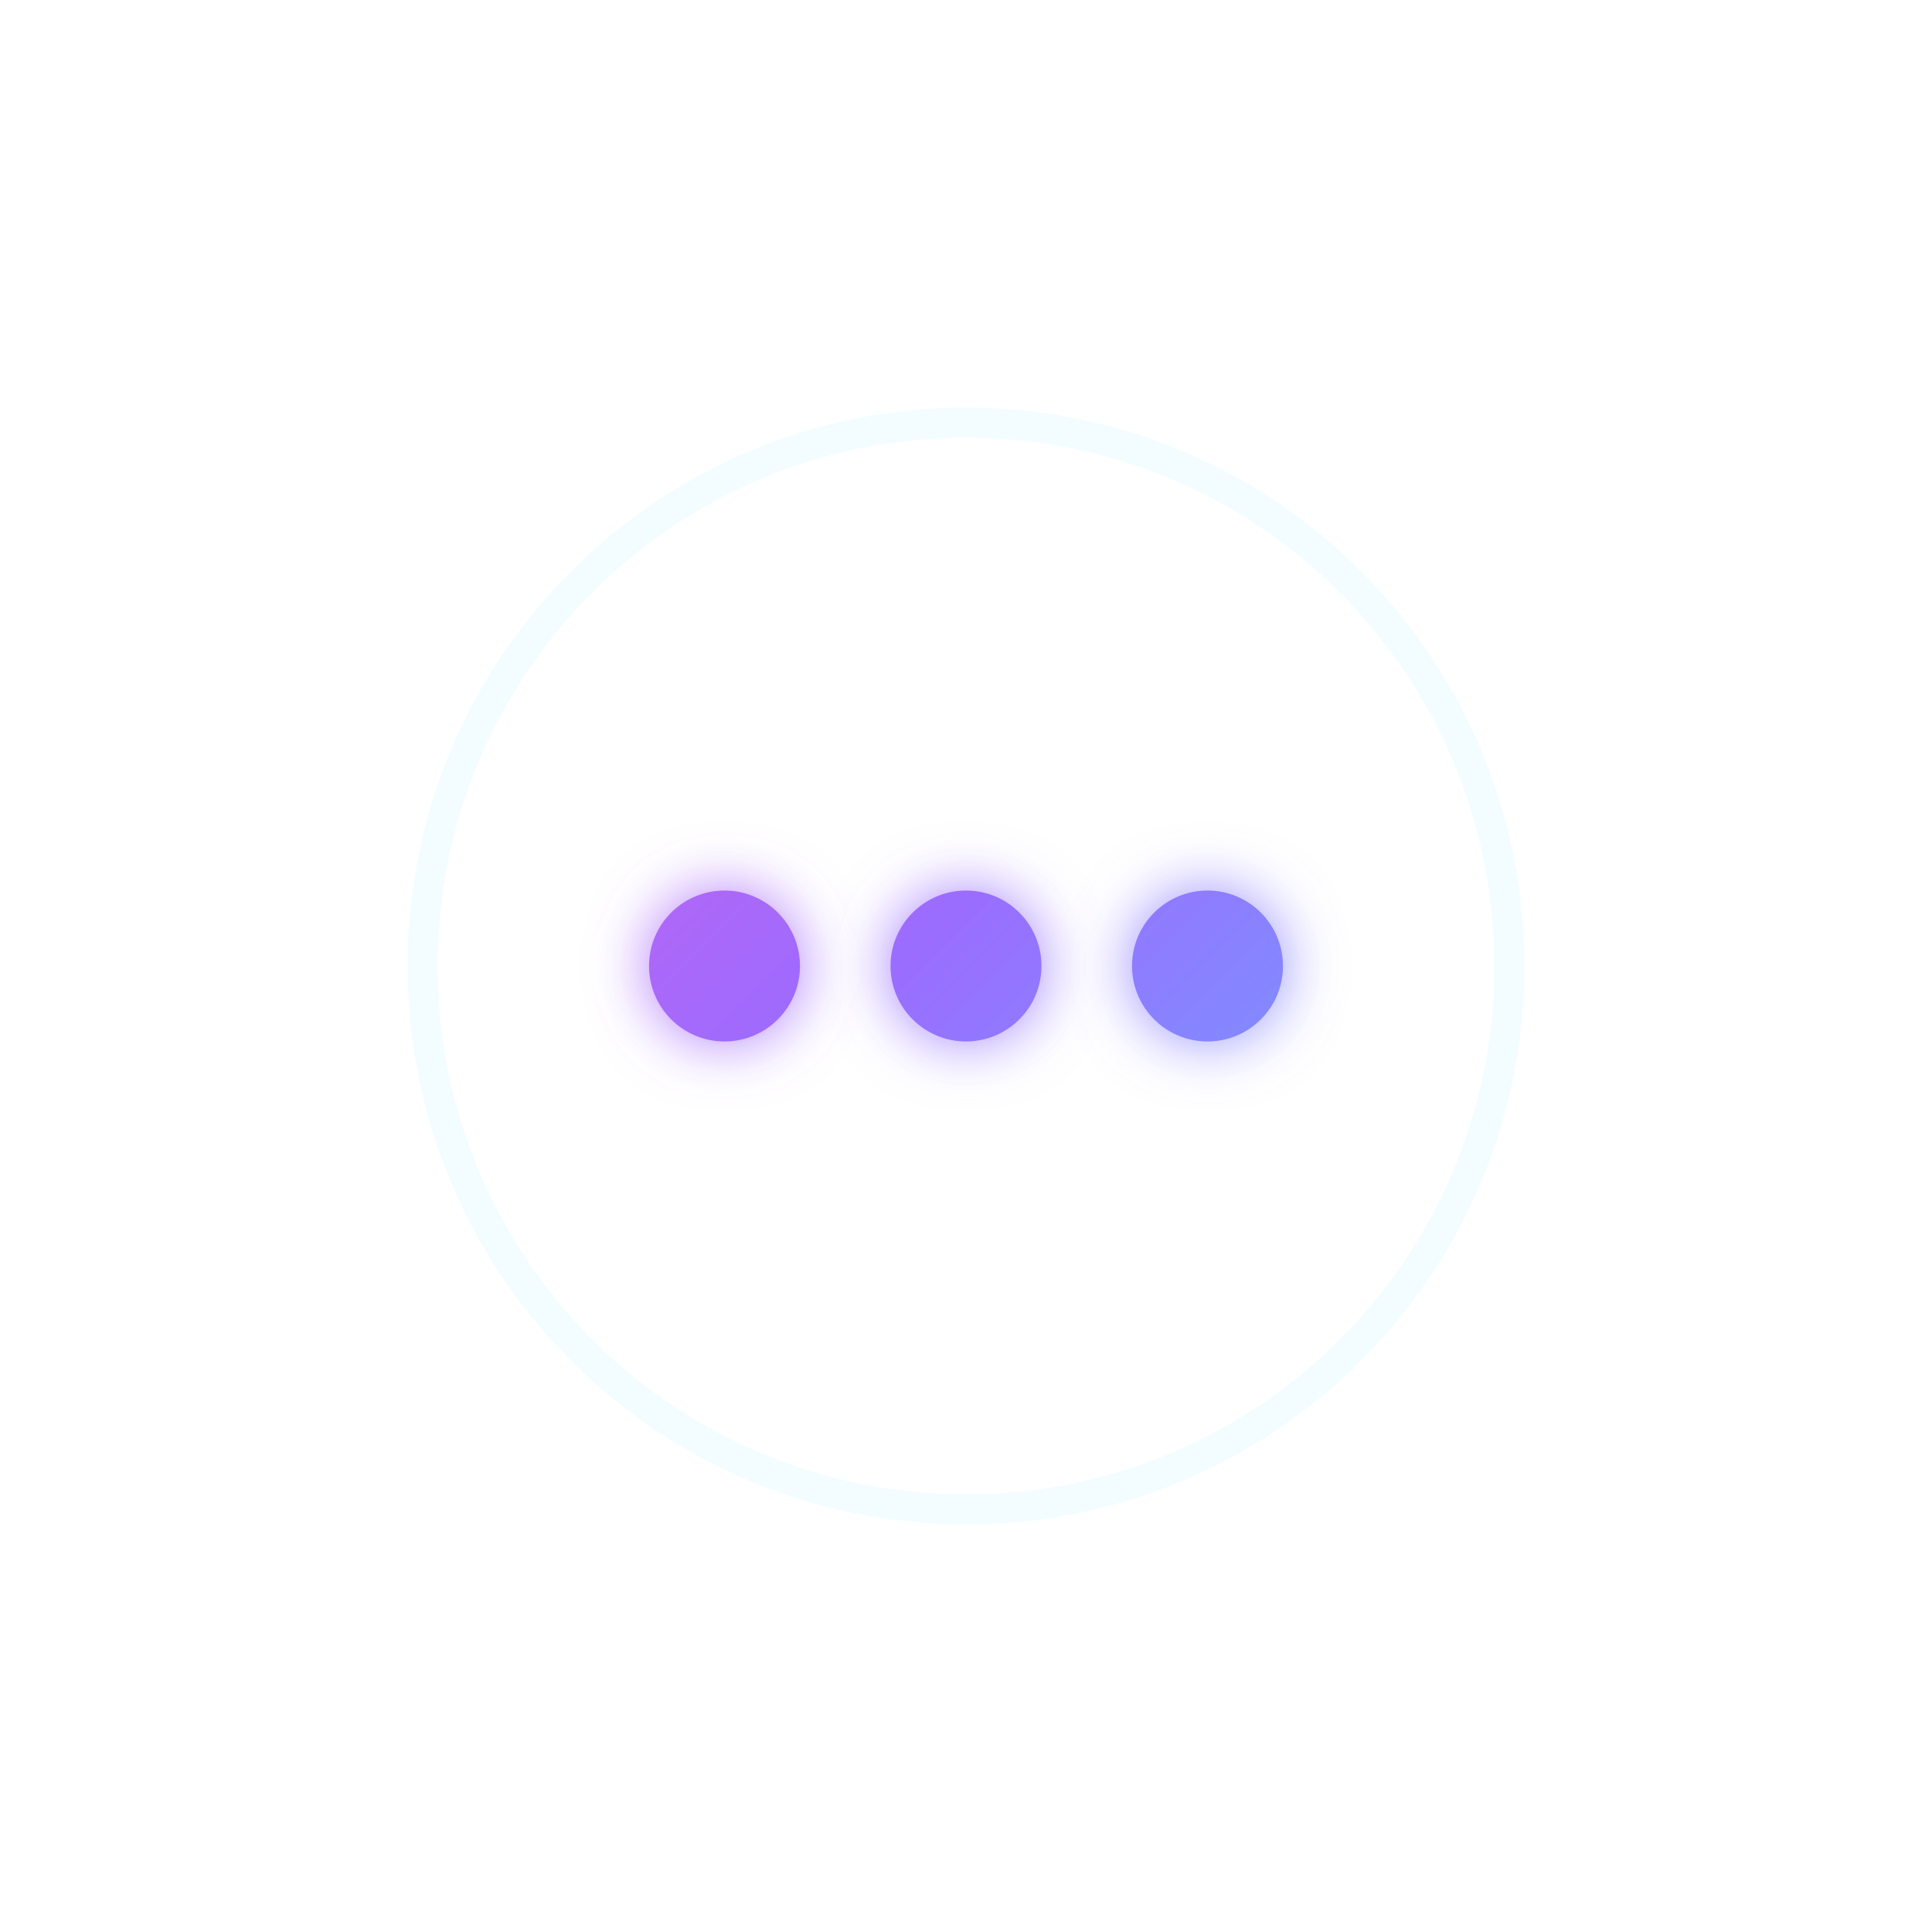
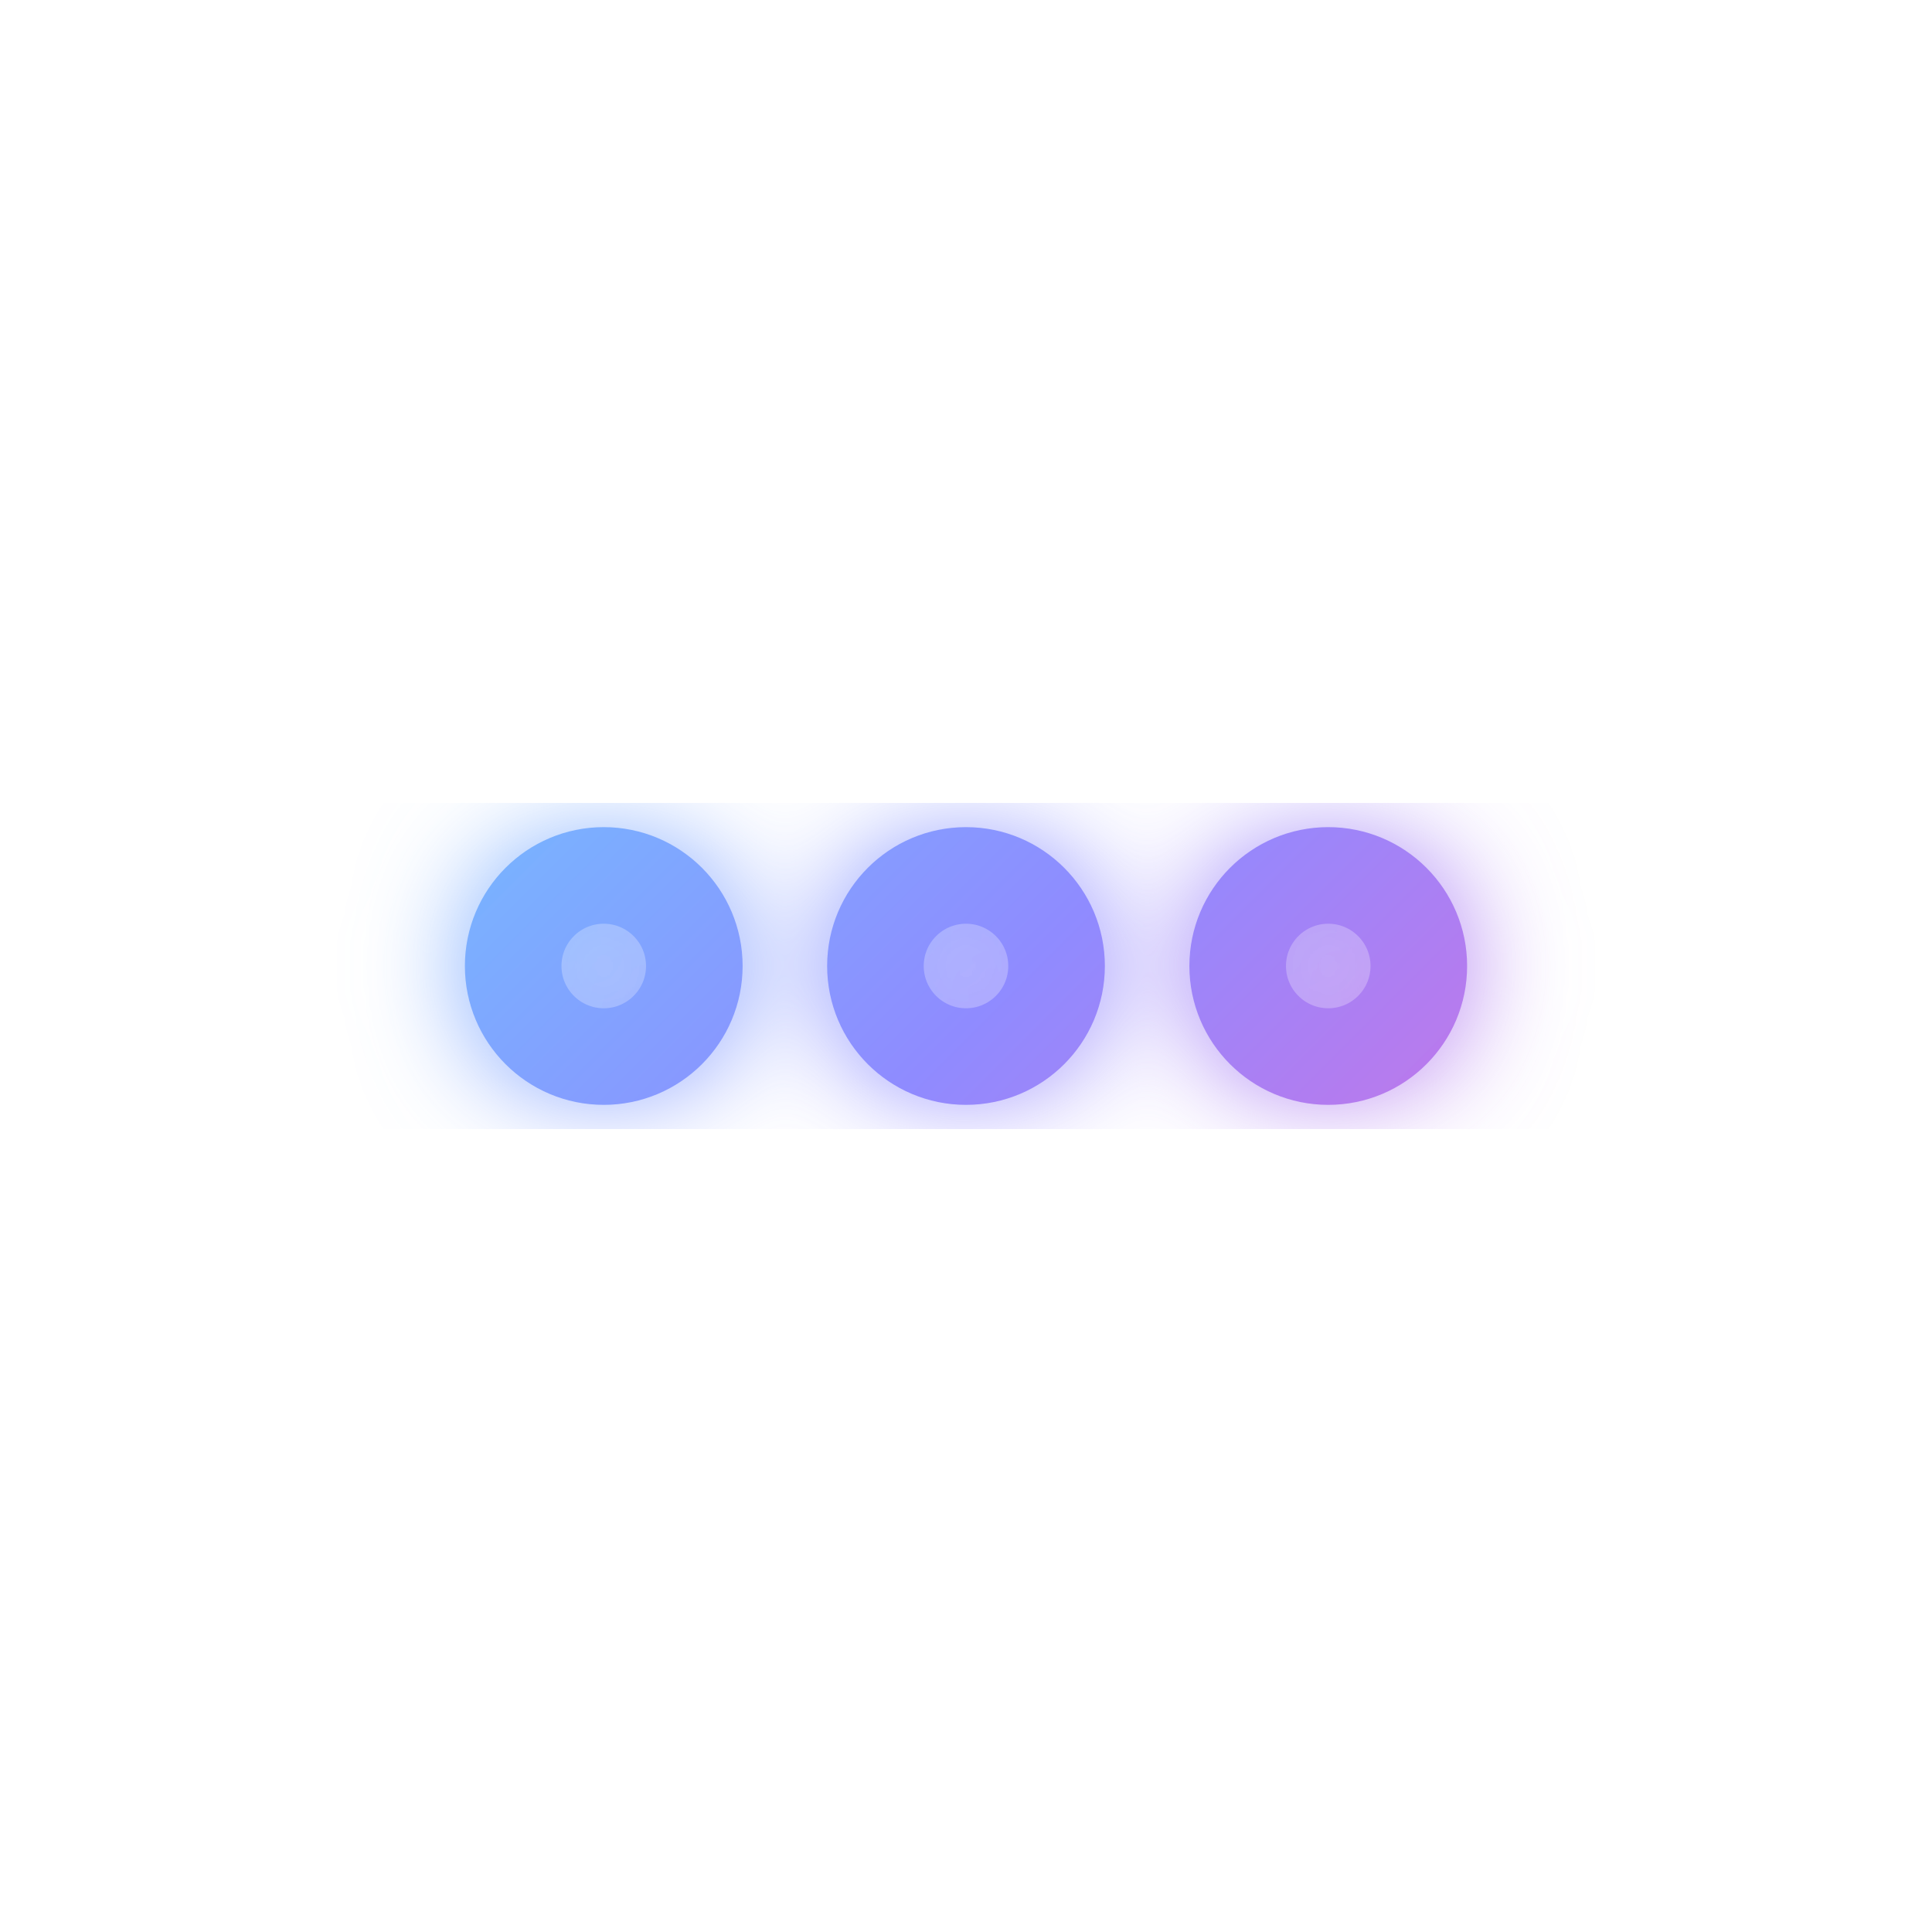
- <svg xmlns="http://www.w3.org/2000/svg" viewBox="0 0 256 256" width="256" height="256" fill="none">
+ <svg xmlns="http://www.w3.org/2000/svg" viewBox="0 0 64 64" fill="none">
  <defs>
-     <linearGradient id="neonGrad" x1="24" y1="24" x2="232" y2="232" gradientUnits="userSpaceOnUse">
-       <stop offset="0%" stop-color="#ff4fd8" />
-       <stop offset="48%" stop-color="#9a6dff" />
-       <stop offset="100%" stop-color="#43d7ff" />
+     <linearGradient id="g" x1="8" y1="8" x2="56" y2="56" gradientUnits="userSpaceOnUse">
+       <stop offset="0" stop-color="#5BE6FF" />
+       <stop offset="0.52" stop-color="#8F8BFF" />
+       <stop offset="1" stop-color="#FF5CCF" />
    </linearGradient>
-     <filter id="glow" x="-50%" y="-50%" width="200%" height="200%">
-       <feGaussianBlur stdDeviation="4" result="blur1" />
-       <feColorMatrix in="blur1" type="matrix" values="         1 0 0 0 0         0 1 0 0 0         0 0 1 0 0         0 0 0 0.9 0" result="blur2" />
+     <filter id="glow" x="-40%" y="-40%" width="180%" height="180%">
+       <feGaussianBlur stdDeviation="1.8" result="b" />
      <feMerge>
-         <feMergeNode in="blur2" />
+         <feMergeNode in="b" />
        <feMergeNode in="SourceGraphic" />
      </feMerge>
    </filter>
-     <style>
-       .st {
-         stroke: url(#neonGrad);
-         stroke-width: 12;
-         stroke-linecap: round;
-         stroke-linejoin: round;
-         filter: url(#glow);
-       }
-       .st2 {
-         stroke: #dffbff;
-         stroke-opacity: .38;
-         stroke-width: 4;
-         stroke-linecap: round;
-         stroke-linejoin: round;
-       }
-       .fillg {
-         fill: url(#neonGrad);
-         filter: url(#glow);
-       }
-       .soft {
-         fill: #dffbff;
-         fill-opacity: .15;
-       }
-     </style>
  </defs>
-   <circle class="st2" cx="128" cy="128" r="72" />
-   <circle class="fillg" cx="96" cy="128" r="10" />
-   <circle class="fillg" cx="128" cy="128" r="10" />
-   <circle class="fillg" cx="160" cy="128" r="10" />
+   <g stroke="url(#g)" stroke-width="3.2" stroke-linecap="round" stroke-linejoin="round" filter="url(#glow)">
+     <circle cx="20" cy="32" r="3" />
+     <circle cx="32" cy="32" r="3" />
+     <circle cx="44" cy="32" r="3" />
+   </g>
</svg>
